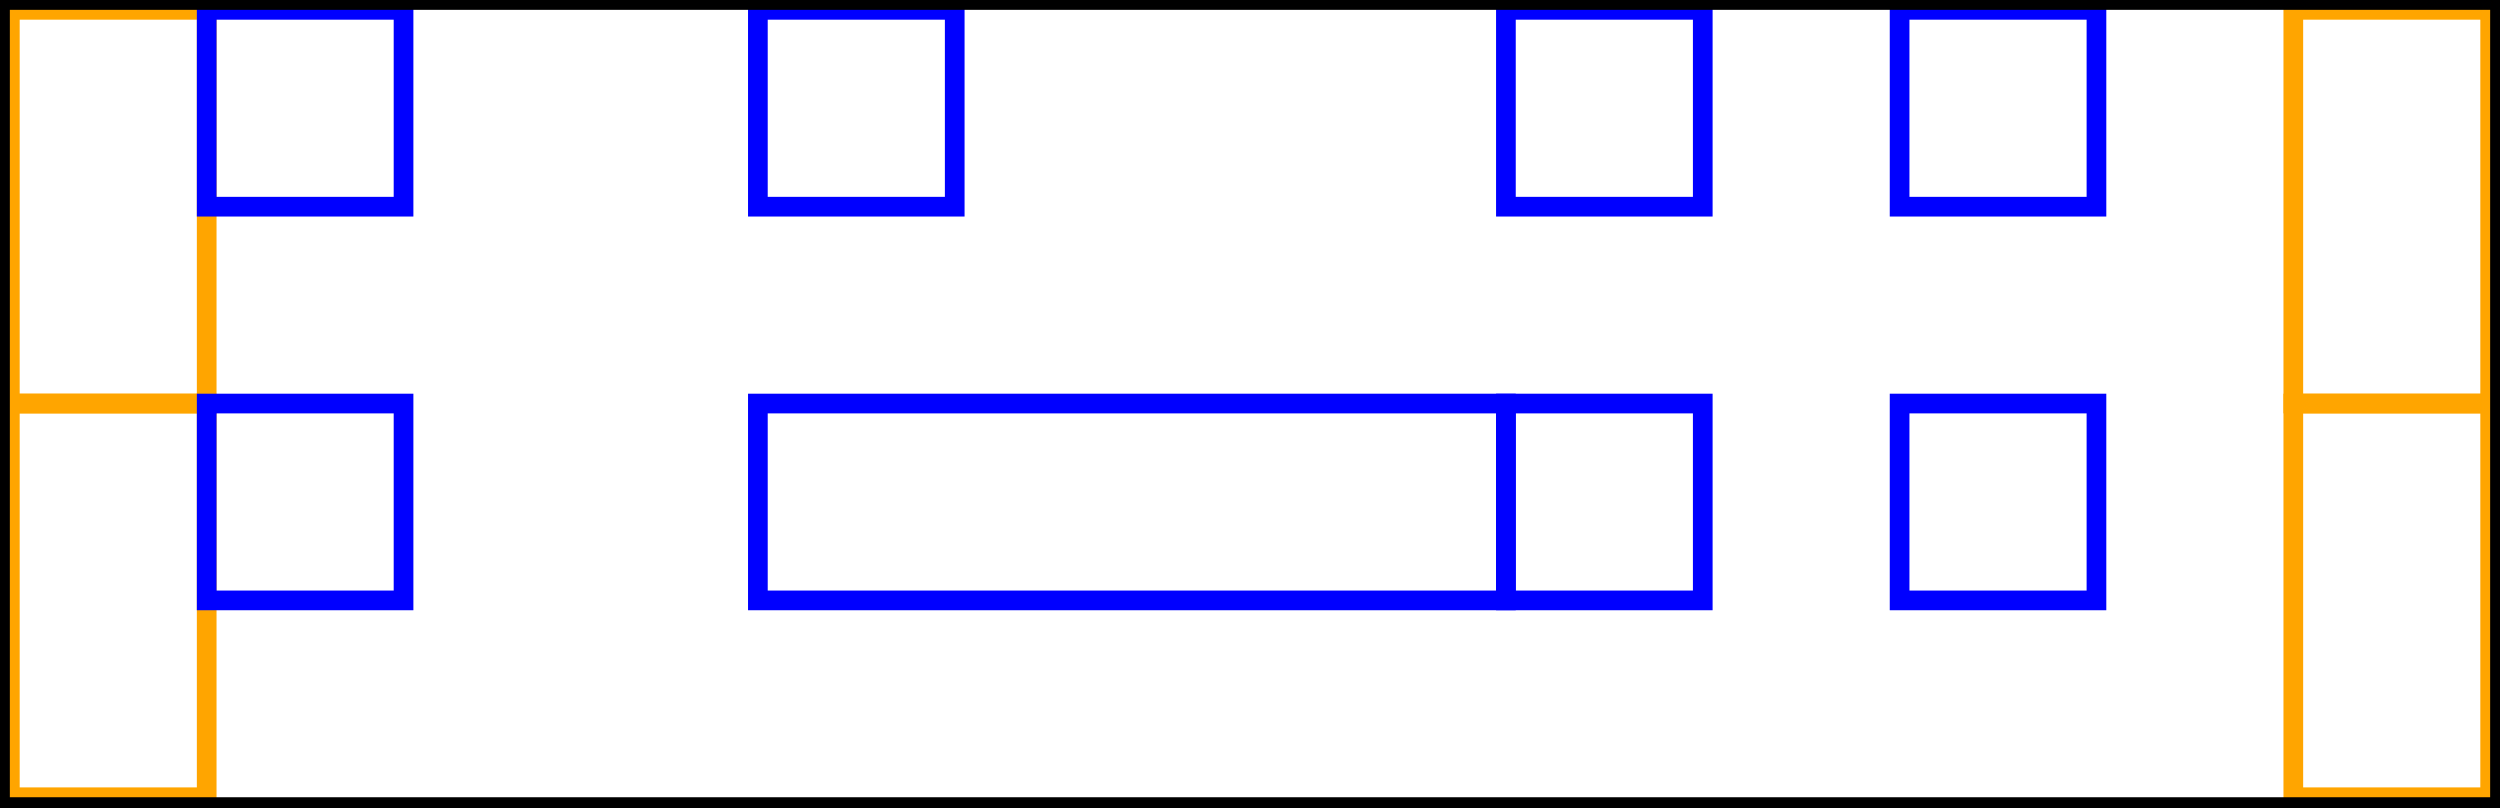
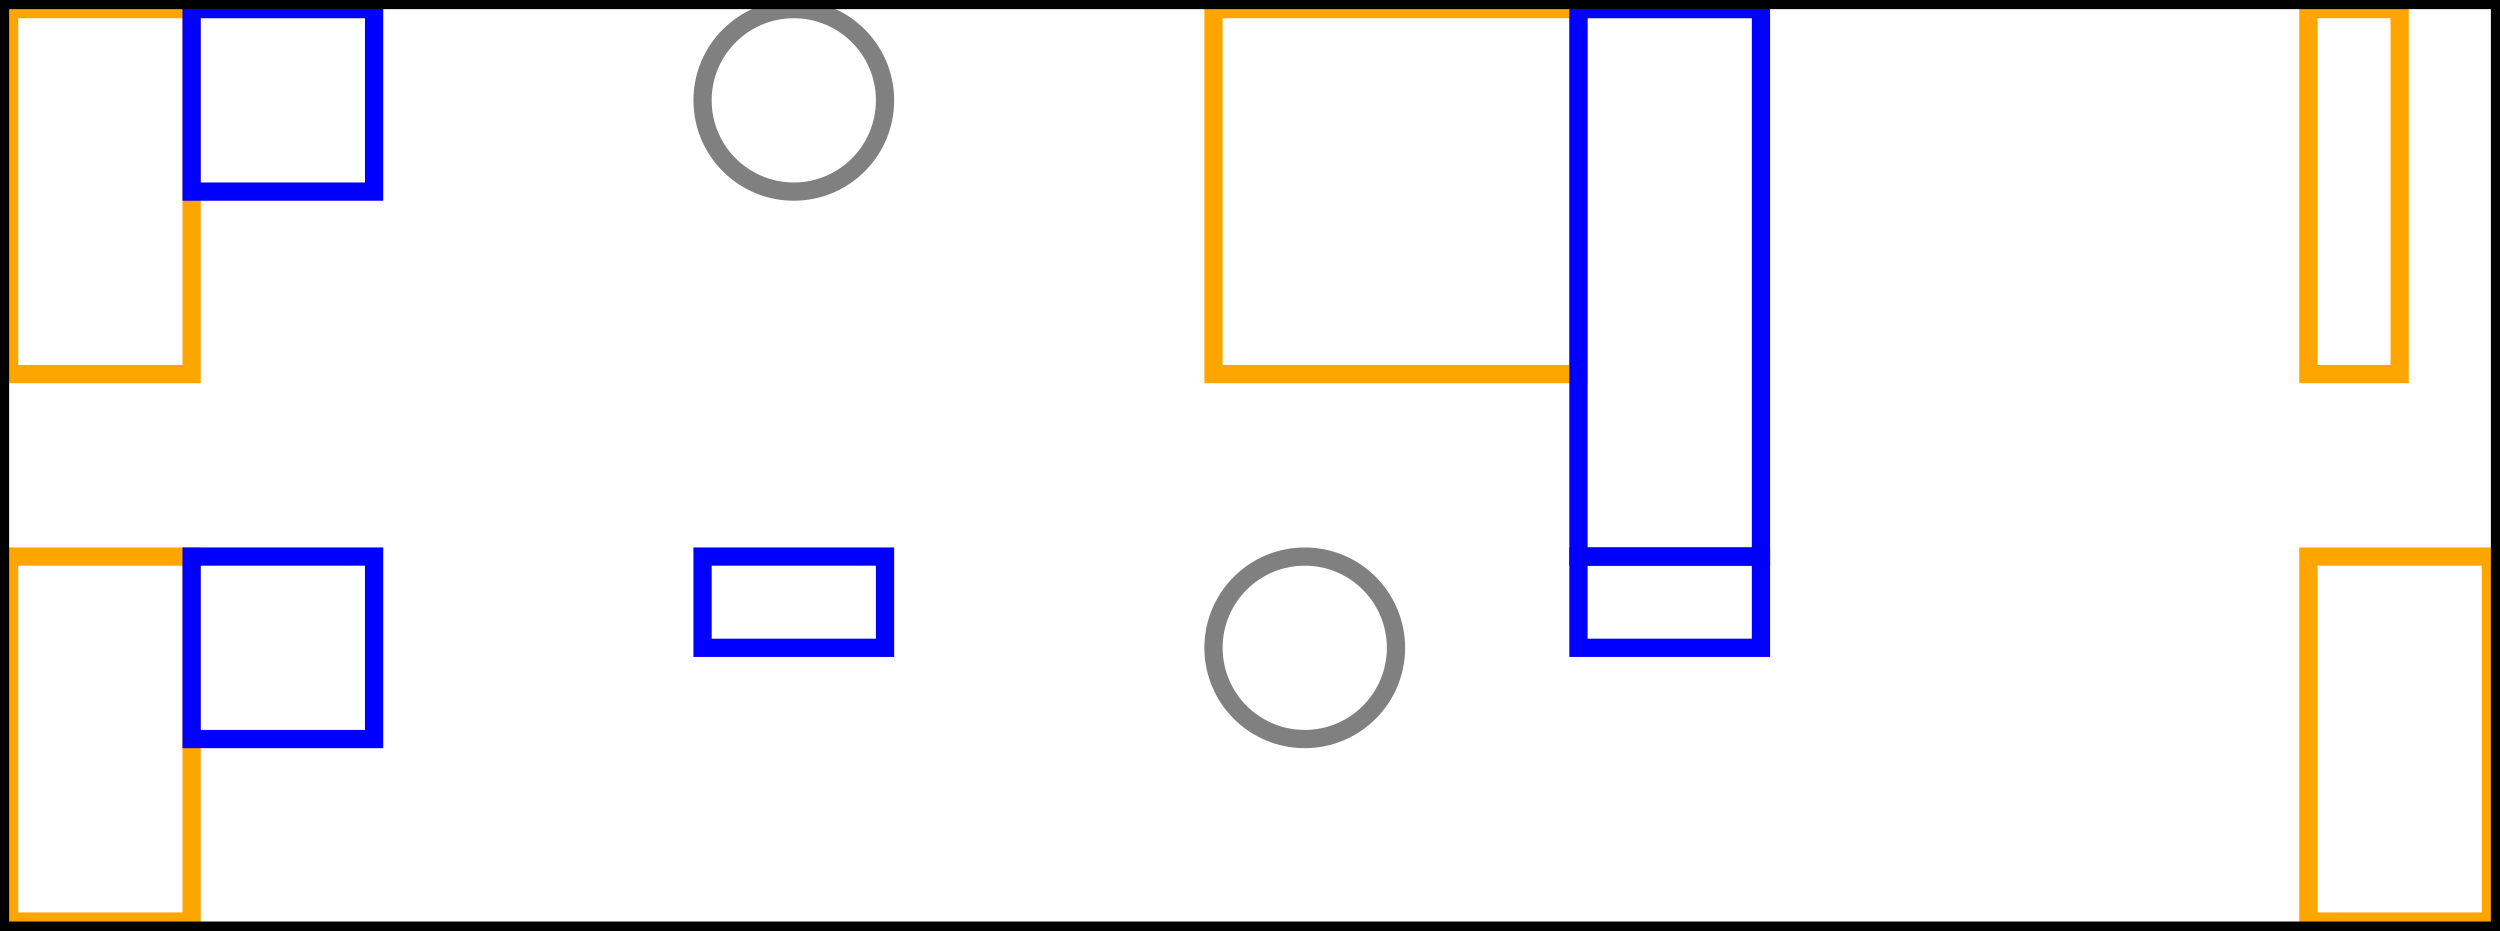
- <svg xmlns="http://www.w3.org/2000/svg" viewBox="0 0 127 41">
+ <svg xmlns="http://www.w3.org/2000/svg" viewBox="0 0 137 51">
  <rect x="0.5" y="0.5" width="10" height="20" stroke="orange" stroke-width="1" fill="none" />
-   <rect x="0.5" y="20.5" width="10" height="20" stroke="orange" stroke-width="1" fill="none" />
+   <rect x="0.5" y="30.5" width="10" height="20" stroke="orange" stroke-width="1" fill="none" />
  <rect x="10.5" y="0.5" width="10" height="10" stroke="blue" stroke-width="1" fill="none" />
-   <rect x="10.5" y="20.5" width="10" height="10" stroke="blue" stroke-width="1" fill="none" />
-   <rect x="38.5" y="0.5" width="10" height="10" stroke="blue" stroke-width="1" fill="none" />
-   <rect x="38.5" y="20.5" width="38" height="10" stroke="blue" stroke-width="1" fill="none" />
-   <rect x="76.5" y="0.5" width="10" height="10" stroke="blue" stroke-width="1" fill="none" />
-   <rect x="76.5" y="20.5" width="10" height="10" stroke="blue" stroke-width="1" fill="none" />
-   <rect x="96.5" y="0.5" width="10" height="10" stroke="blue" stroke-width="1" fill="none" />
-   <rect x="96.5" y="20.5" width="10" height="10" stroke="blue" stroke-width="1" fill="none" />
-   <rect x="116.5" y="0.5" width="10" height="20" stroke="orange" stroke-width="1" fill="none" />
-   <rect x="116.5" y="20.5" width="10" height="20" stroke="orange" stroke-width="1" fill="none" />
-   <rect x="0" y="0" width="127" height="41" stroke="black" stroke-width="1" fill="none" />
+   <rect x="10.5" y="30.5" width="10" height="10" stroke="blue" stroke-width="1" fill="none" />
+   <ellipse cx="43.5" cy="5.5" rx="5" ry="5" stroke="gray" stroke-width="1" fill="none" />
+   <rect x="38.5" y="30.5" width="10" height="5" stroke="blue" stroke-width="1" fill="none" />
+   <rect x="66.5" y="0.5" width="20" height="20" stroke="orange" stroke-width="1" fill="none" />
+   <ellipse cx="71.5" cy="35.5" rx="5" ry="5" stroke="gray" stroke-width="1" fill="none" />
+   <rect x="86.5" y="0.5" width="10" height="30" stroke="blue" stroke-width="1" fill="none" />
+   <rect x="86.5" y="30.5" width="10" height="5" stroke="blue" stroke-width="1" fill="none" />
+   <rect x="126.5" y="0.5" width="5" height="20" stroke="orange" stroke-width="1" fill="none" />
+   <rect x="126.5" y="30.5" width="10" height="20" stroke="orange" stroke-width="1" fill="none" />
+   <rect x="0" y="0" width="137" height="51" stroke="black" stroke-width="1" fill="none" />
</svg>
